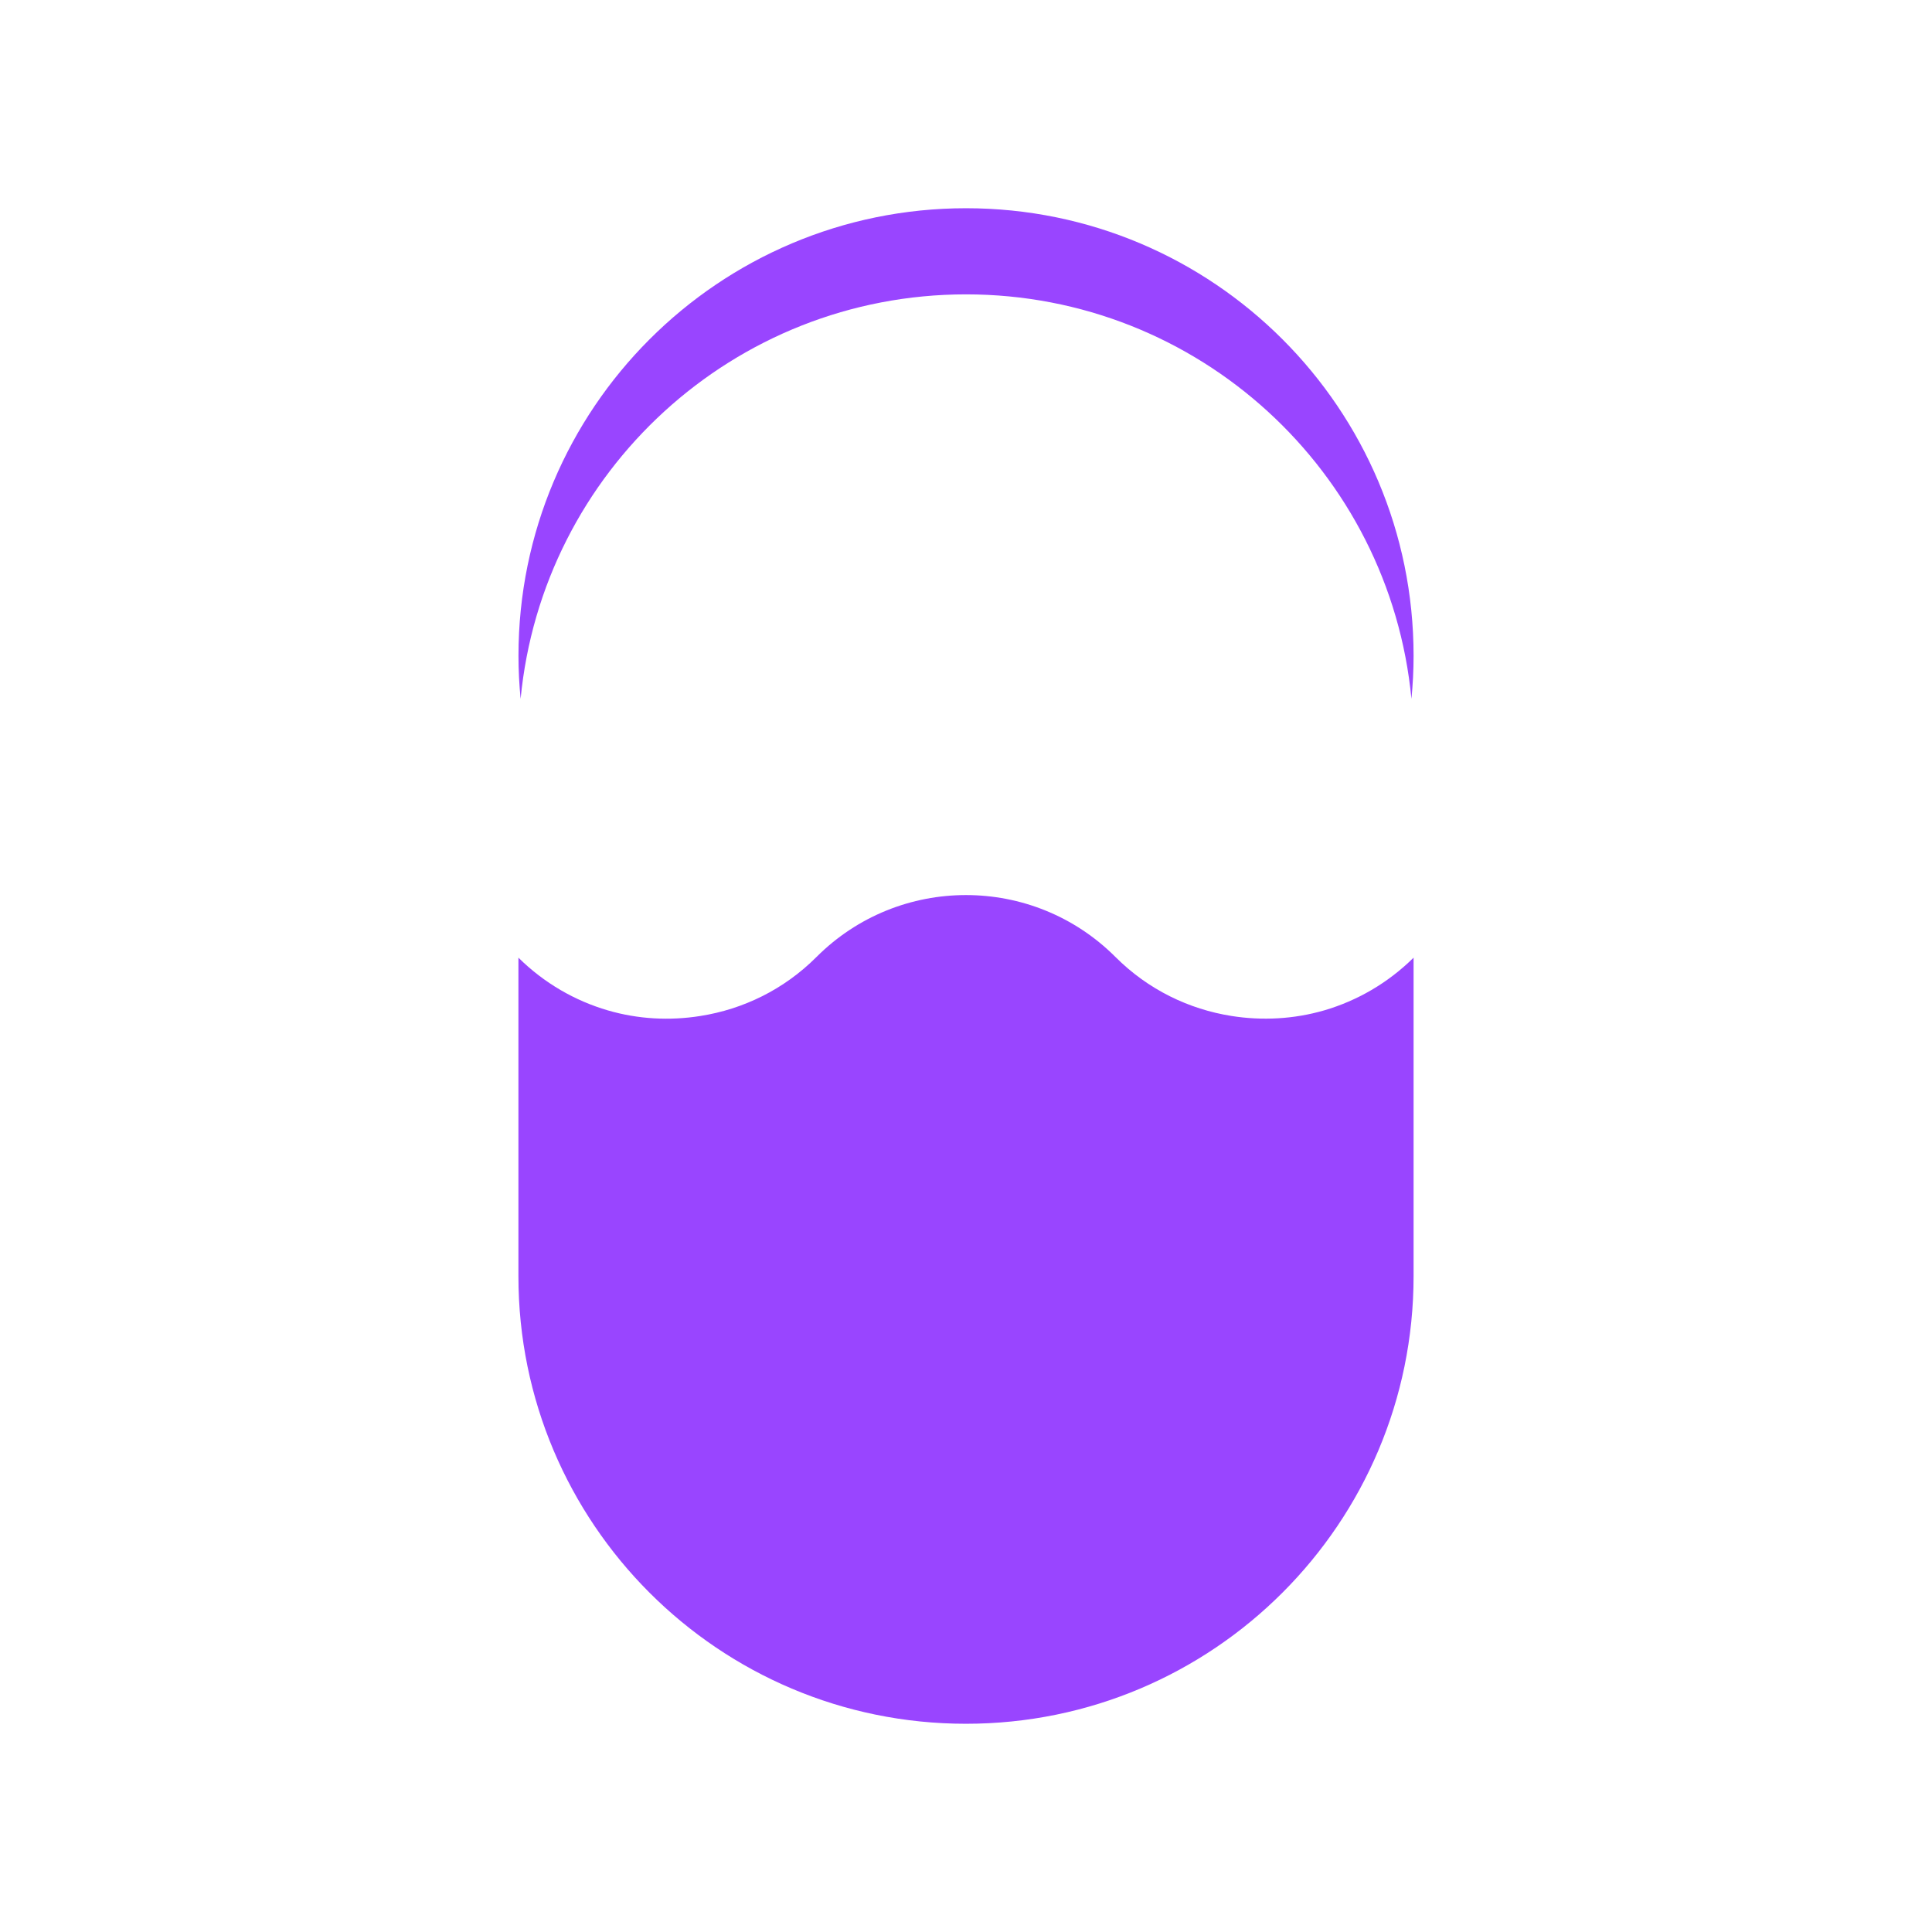
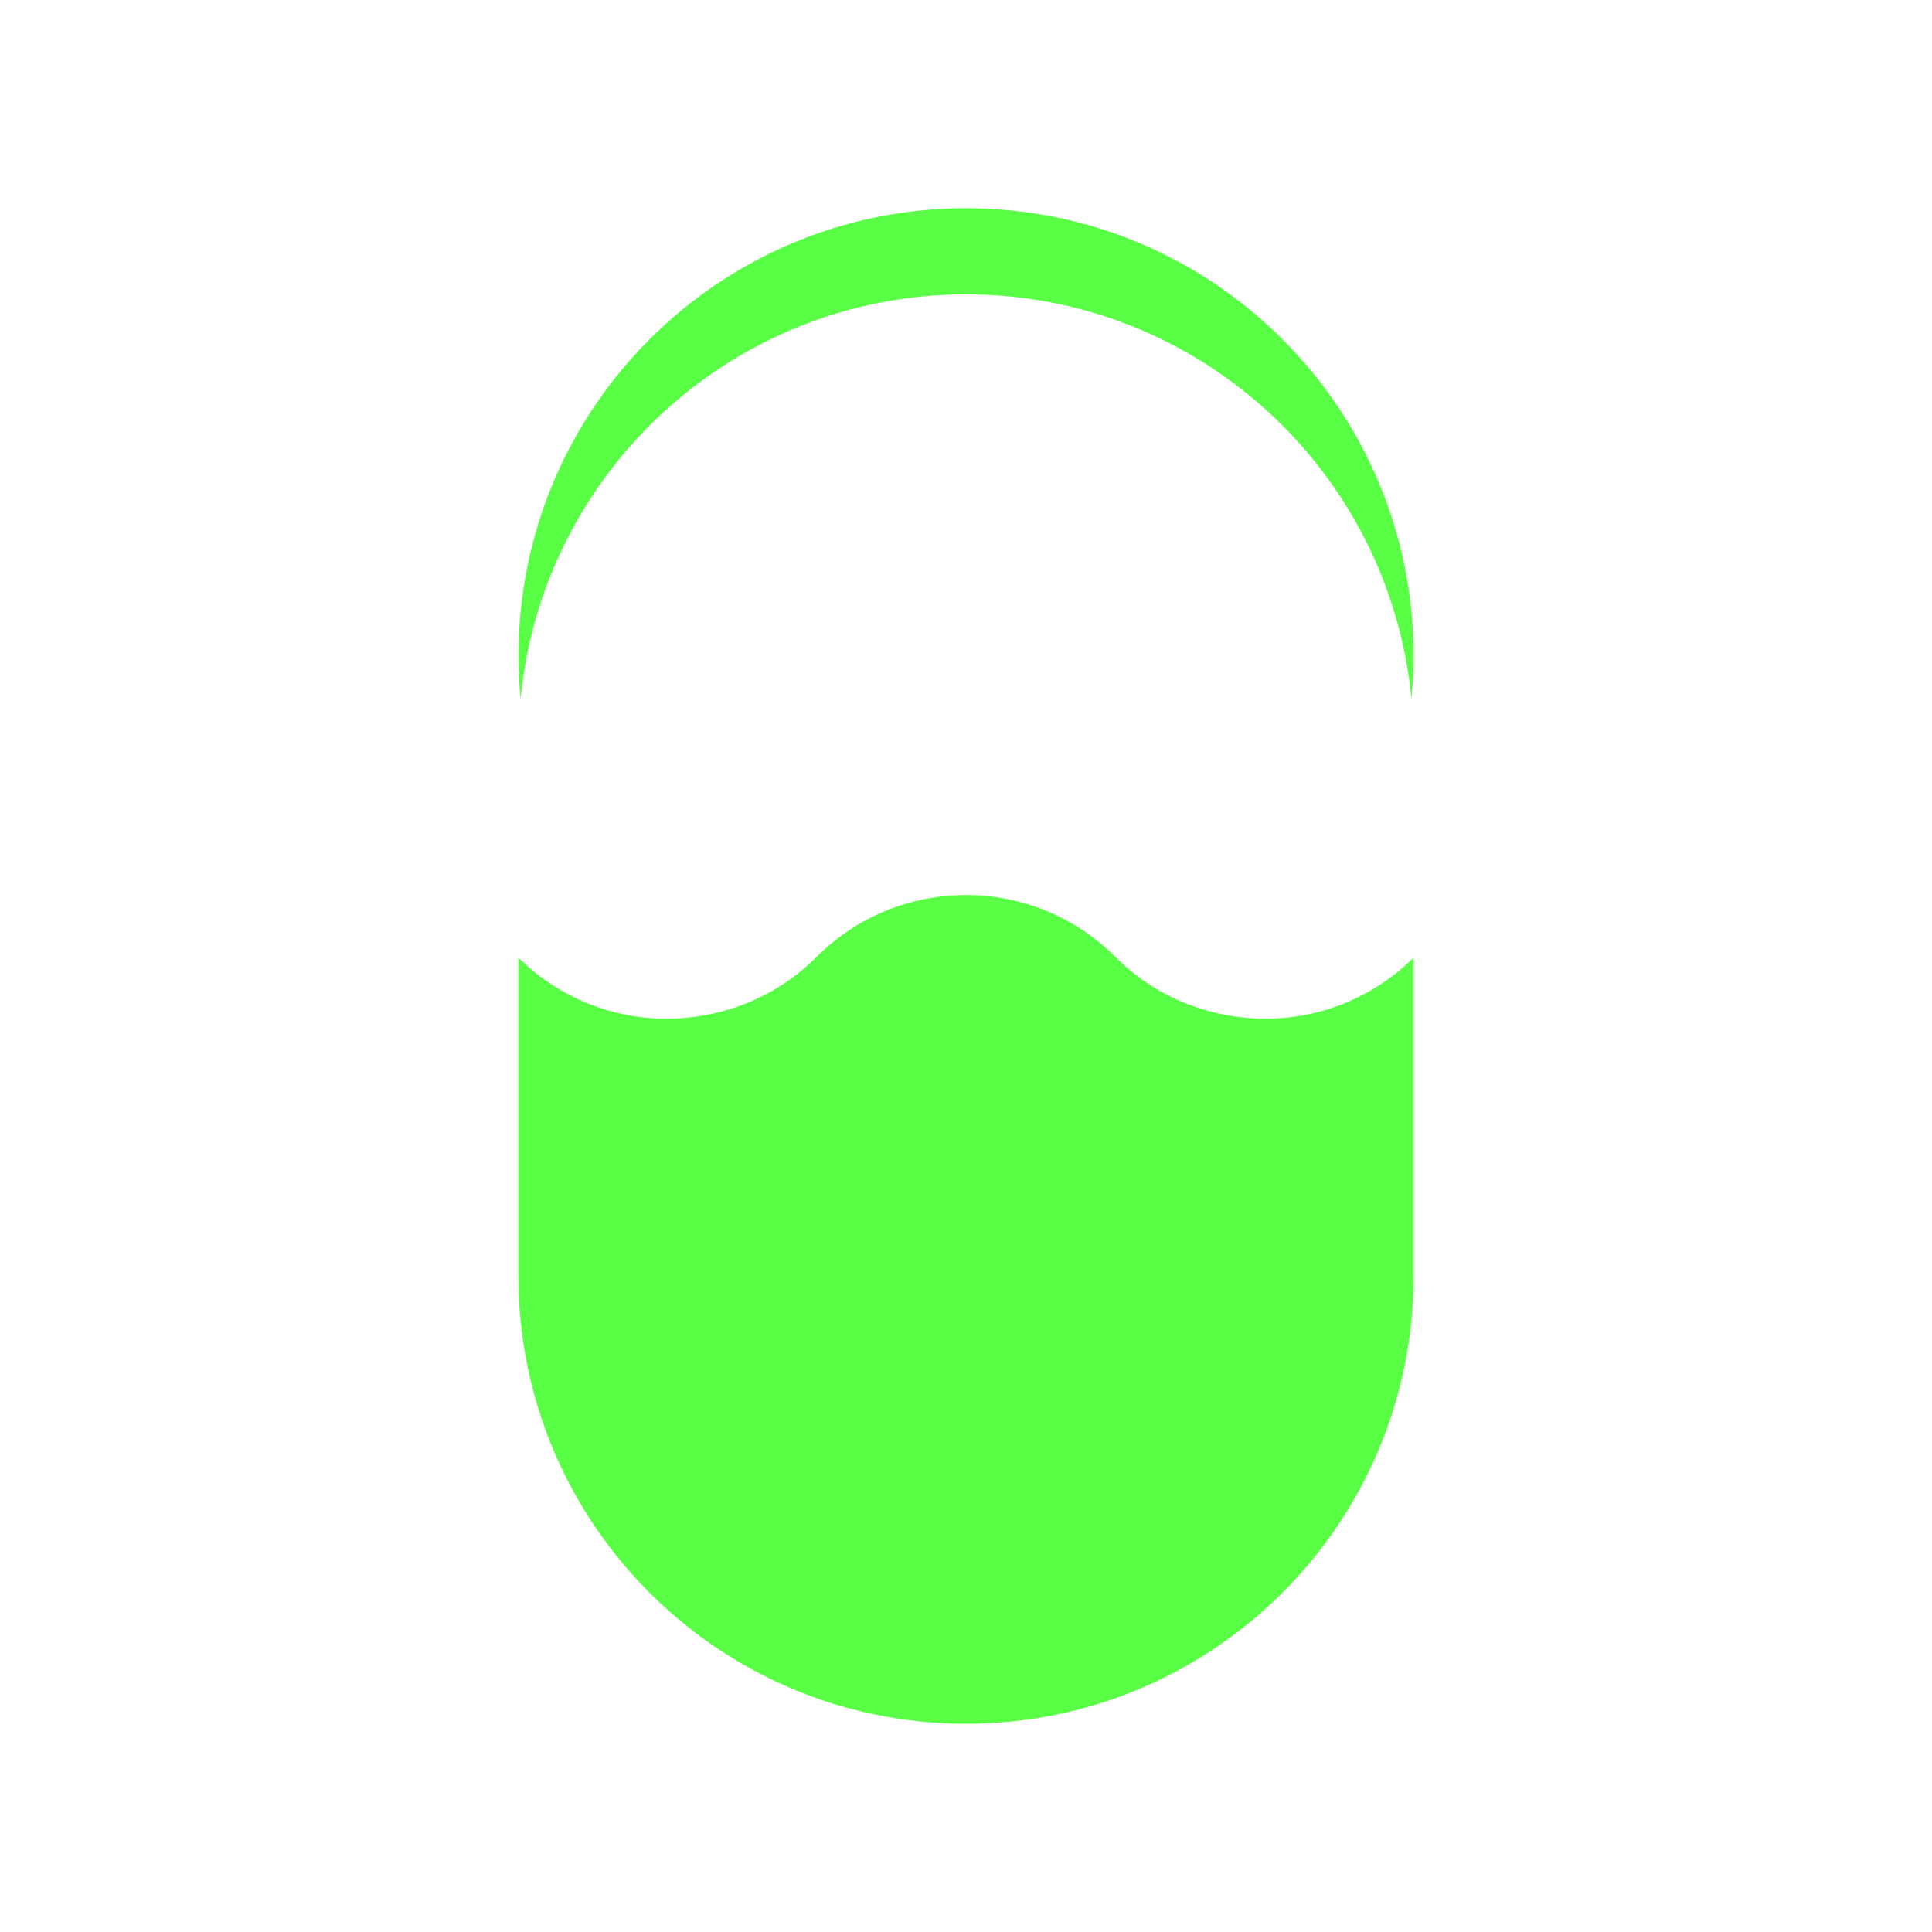
<svg xmlns="http://www.w3.org/2000/svg" width="36" height="36" viewBox="0 0 36 36" fill="none">
-   <path d="M17.999 5.485C22.335 5.485 25.896 8.793 26.3 13.022C26.326 12.758 26.34 12.49 26.34 12.22C26.34 7.614 22.607 3.88 18.001 3.88C13.394 3.88 9.661 7.615 9.661 12.22C9.661 12.491 9.675 12.759 9.701 13.022C10.105 8.793 13.667 5.485 18.002 5.485H17.999Z" fill="#9945FF" />
-   <path d="M22.947 18.931C22.156 18.806 21.394 18.442 20.784 17.831C19.246 16.294 16.753 16.294 15.215 17.831C14.605 18.442 13.844 18.806 13.052 18.931C12.477 19.023 11.888 18.991 11.326 18.827C10.717 18.649 10.143 18.322 9.66 17.845V23.78C9.66 28.385 13.393 32.12 17.999 32.12C22.606 32.12 26.34 28.385 26.34 23.78V17.845C25.857 18.322 25.283 18.649 24.674 18.827C24.112 18.99 23.521 19.022 22.947 18.931Z" fill="#9945FF" />
+   <path d="M17.999 5.485C22.335 5.485 25.896 8.793 26.3 13.022C26.326 12.758 26.34 12.49 26.34 12.22C26.34 7.614 22.607 3.88 18.001 3.88C13.394 3.88 9.661 7.615 9.661 12.22C9.661 12.491 9.675 12.759 9.701 13.022C10.105 8.793 13.667 5.485 18.002 5.485H17.999Z" fill="#58ff44" />
+   <path d="M22.947 18.931C22.156 18.806 21.394 18.442 20.784 17.831C19.246 16.294 16.753 16.294 15.215 17.831C14.605 18.442 13.844 18.806 13.052 18.931C12.477 19.023 11.888 18.991 11.326 18.827C10.717 18.649 10.143 18.322 9.66 17.845V23.78C9.66 28.385 13.393 32.12 17.999 32.12C22.606 32.12 26.34 28.385 26.34 23.78V17.845C25.857 18.322 25.283 18.649 24.674 18.827C24.112 18.99 23.521 19.022 22.947 18.931Z" fill="#58ff44" />
</svg>
